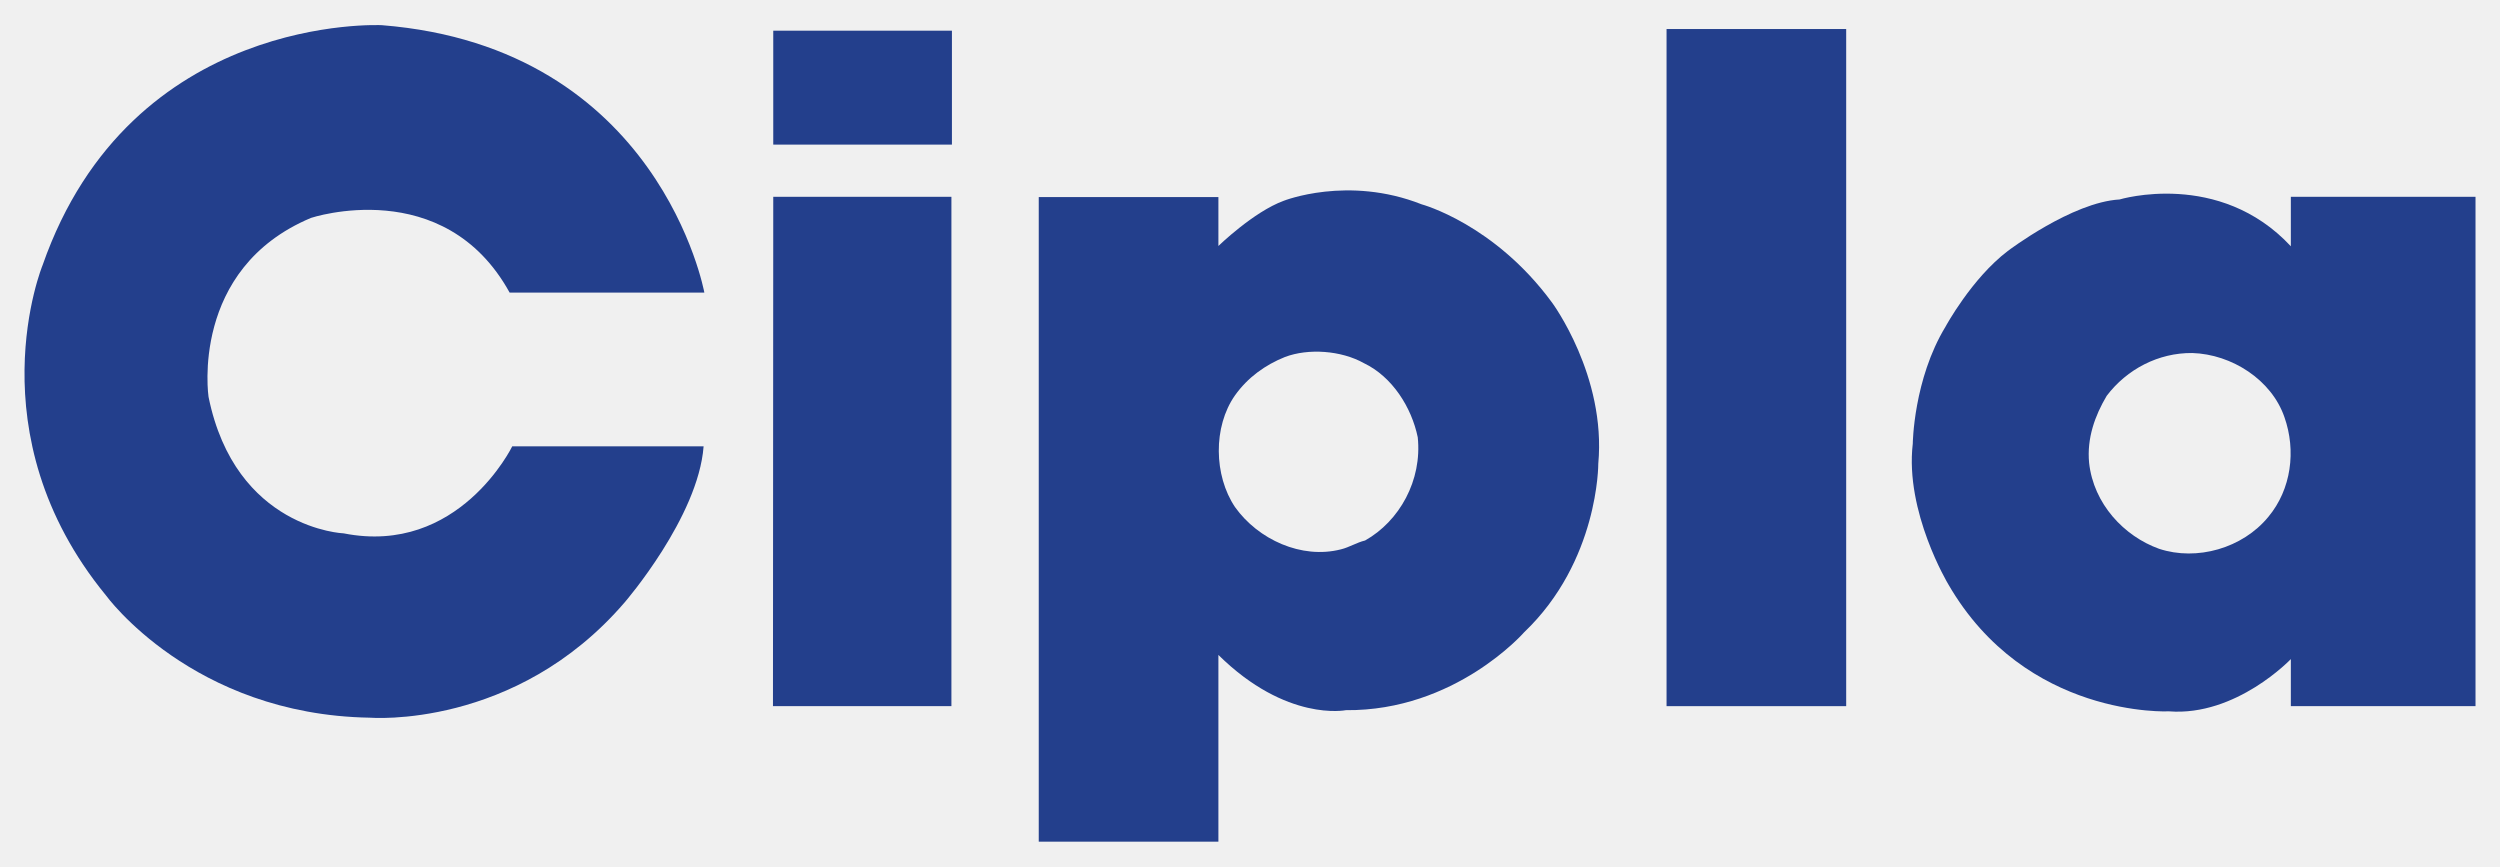
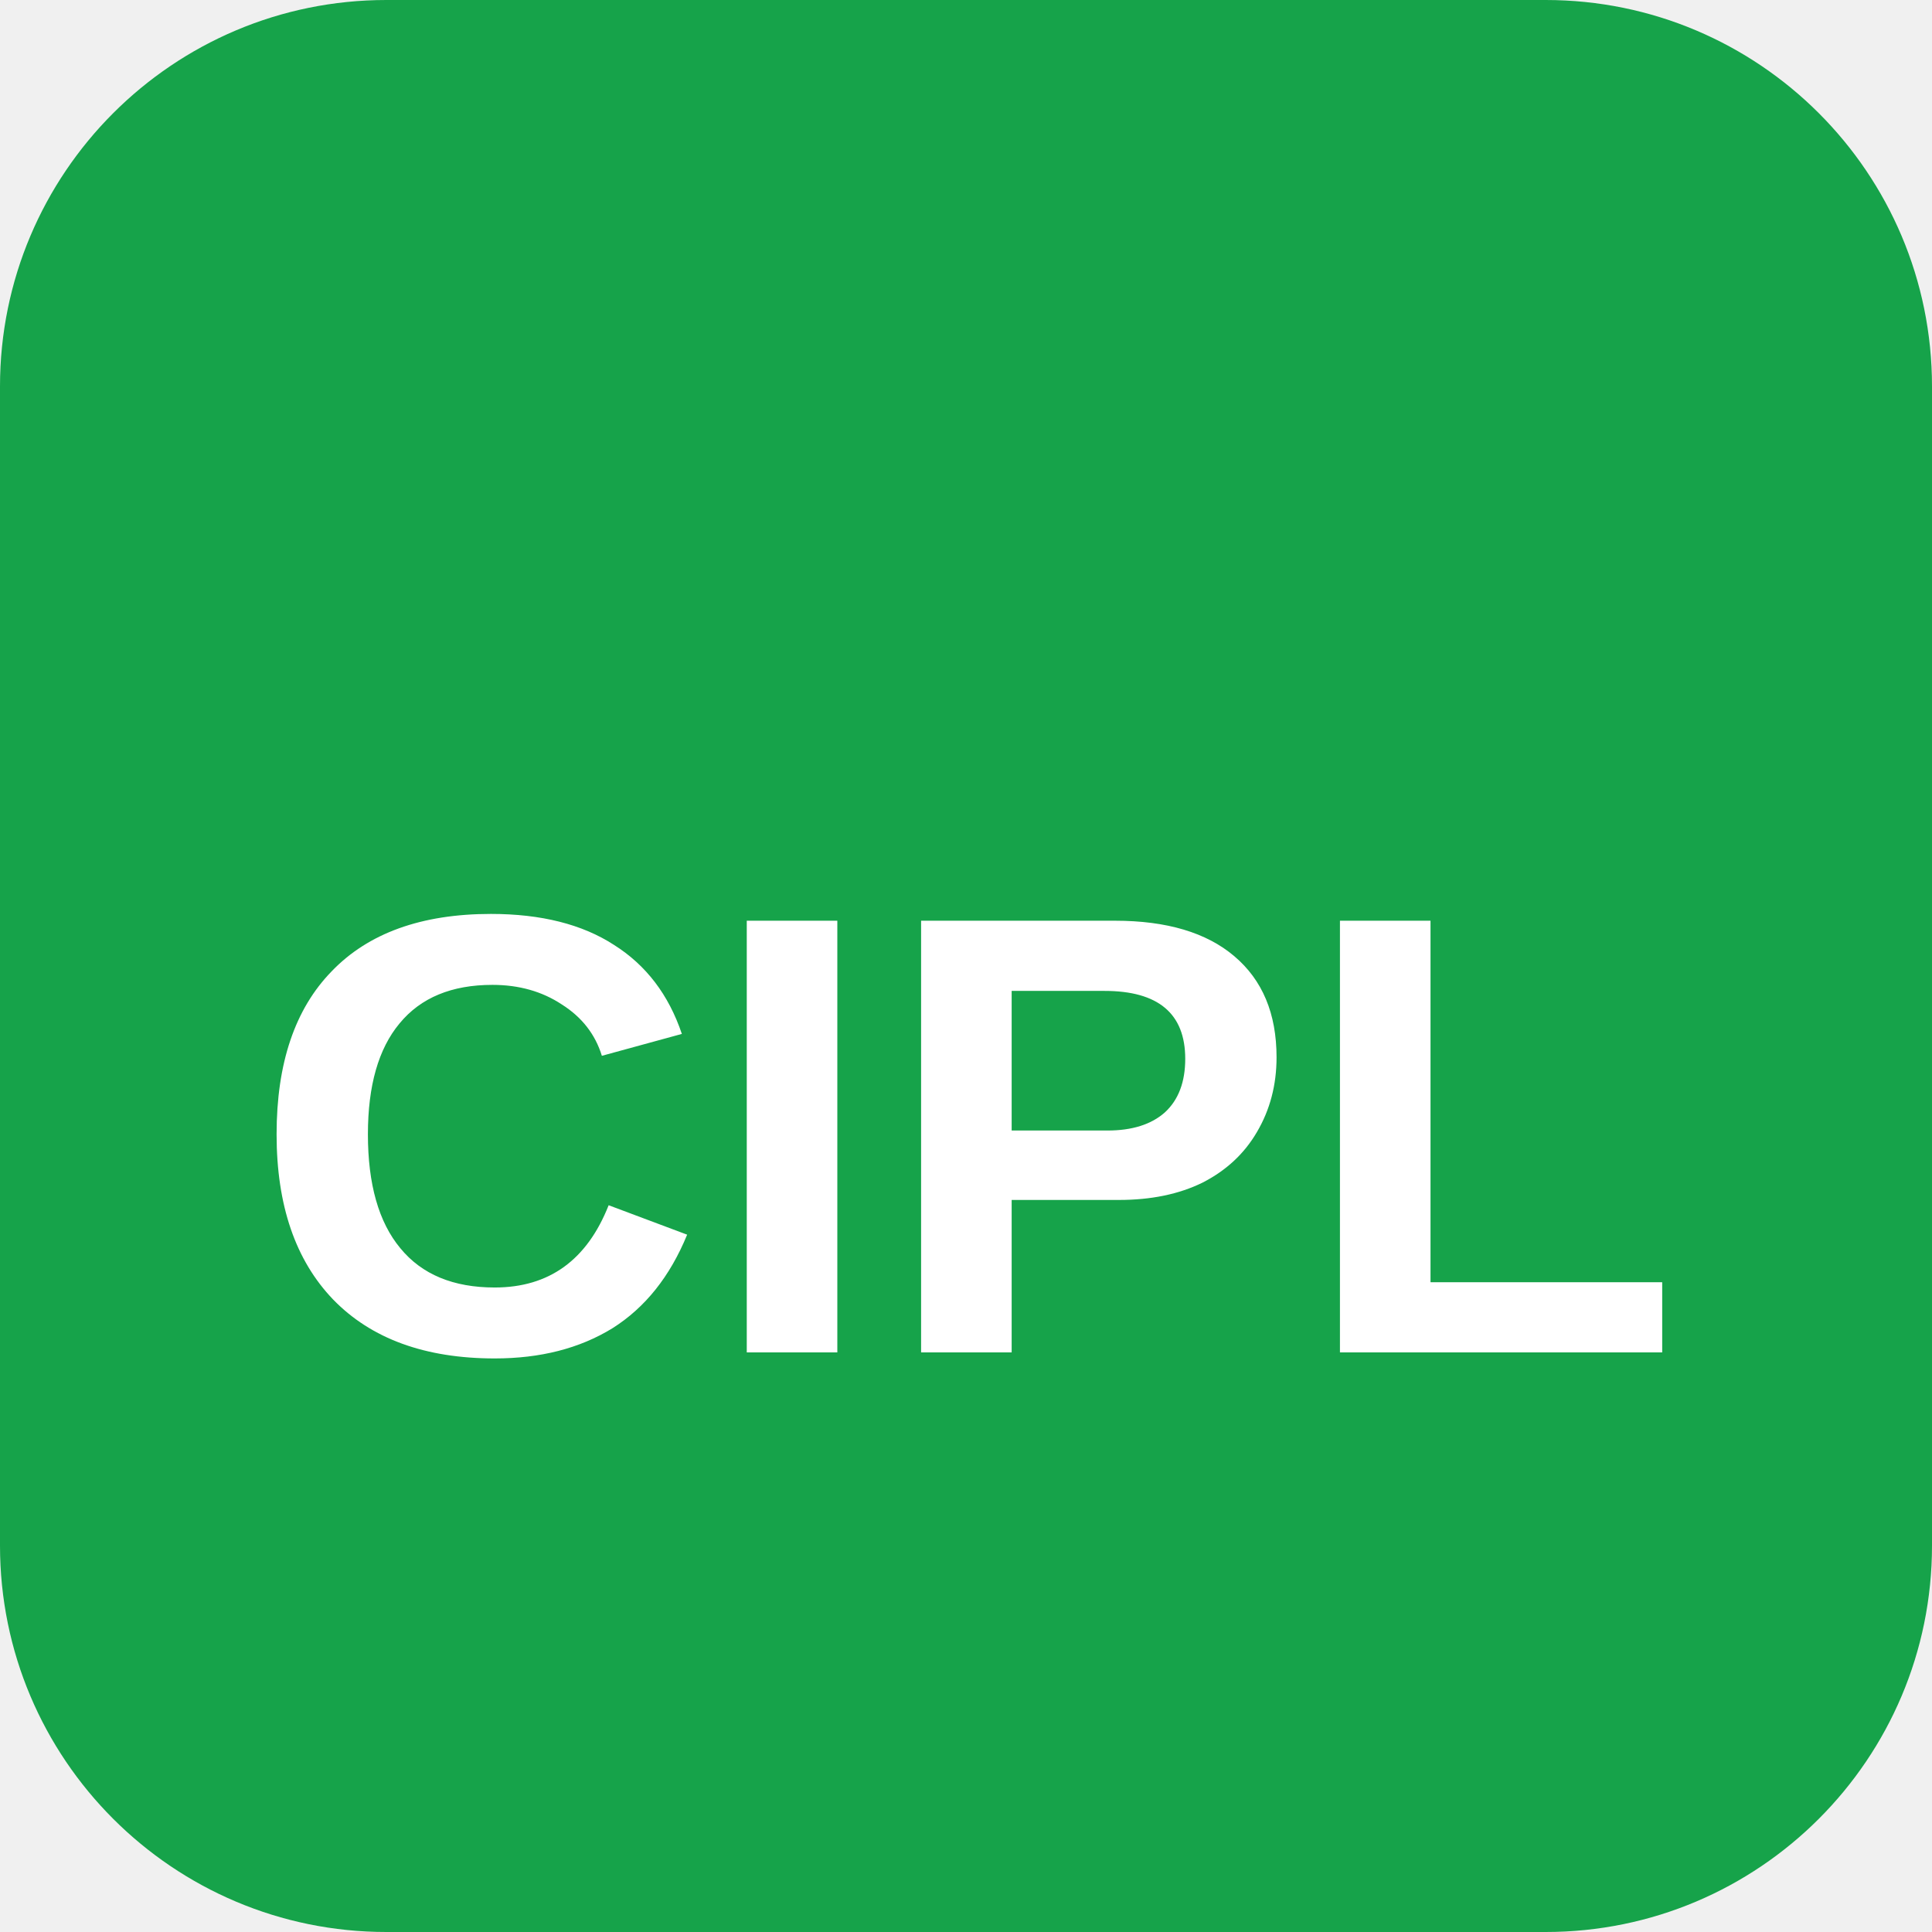
- <svg xmlns="http://www.w3.org/2000/svg" version="1.0" width="1024" height="355" viewBox="-1.256 -1.256 128.133 44.364" id="svg3223">
-   <defs id="defs3225" />
-   <path d="M 38.376,0.288 L 47.533,0.288 L 47.533,6.127 L 38.376,6.127 L 38.376,0.288 z" id="path3145" style="fill:#233f8c;fill-opacity:1;fill-rule:nonzero;stroke:none" />
-   <path d="M 24.865,13.713 L 34.844,13.713 C 34.844,13.713 32.564,1.137 18.315,0.006 C 18.315,0.006 5.455,-0.657 0.927,12.307 C 0.927,12.307 -2.623,20.942 4.169,29.224 C 4.169,29.224 8.592,35.346 17.697,35.499 C 17.697,35.499 25.156,36.117 30.764,29.584 C 30.764,29.584 34.531,25.228 34.806,21.593 L 24.997,21.593 C 24.997,21.593 22.259,27.218 16.36,26.052 C 16.36,26.052 10.809,25.838 9.432,19.056 C 9.432,19.056 8.459,12.494 14.685,9.883 C 14.685,9.883 21.504,7.616 24.865,13.713" id="path3157" style="fill:#233f8c;fill-opacity:1;fill-rule:nonzero;stroke:none" />
-   <path d="M 38.376,8.802 L 47.507,8.802 L 47.507,34.908 L 38.361,34.908 L 38.376,8.802 z" id="path3161" style="fill:#233f8c;fill-opacity:1;fill-rule:nonzero;stroke:none" />
-   <path d="M 62.043,24.705 C 63.226,26.368 65.456,27.388 67.468,26.872 C 67.899,26.768 68.279,26.52 68.71,26.417 C 70.473,25.424 71.639,23.335 71.408,21.127 C 71.091,19.593 70.103,18.024 68.648,17.328 C 67.481,16.674 65.796,16.559 64.601,17.013 C 63.599,17.415 62.696,18.057 62.039,18.982 C 60.913,20.589 60.956,23.089 62.043,24.705 M 61.191,11.323 C 61.191,11.323 62.991,9.573 64.535,9.008 C 64.535,9.008 67.828,7.695 71.608,9.188 C 71.608,9.188 75.338,10.19 78.295,14.229 C 78.295,14.229 81.074,17.984 80.661,22.485 C 80.661,22.485 80.688,27.475 76.855,31.128 C 76.855,31.128 73.331,35.165 67.724,35.114 C 67.724,35.114 64.689,35.732 61.191,32.284 L 61.191,41.853 L 51.983,41.853 L 51.983,8.817 L 61.191,8.817 L 61.191,11.208" id="path3173" style="fill:#233f8c;fill-opacity:1;fill-rule:nonzero;stroke:none" />
-   <path d="M 84.16,0.203 L 93.367,0.203 L 93.367,34.908 L 84.16,34.908 L 84.16,0.203 z" id="path3175" style="fill:#233f8c;fill-opacity:1;fill-rule:nonzero;stroke:none" />
-   <path d="M 105.817,22.433 C 106.045,24.545 107.614,26.201 109.404,26.843 C 111.339,27.483 113.684,26.816 115.004,25.206 C 116.182,23.791 116.435,21.815 115.828,20.094 C 115.169,18.181 113.127,16.87 111.105,16.809 C 109.373,16.791 107.753,17.638 106.719,19.003 C 106.112,20.023 105.699,21.184 105.817,22.433 M 116.157,8.801 L 125.622,8.801 L 125.622,34.908 L 116.157,34.908 L 116.157,32.496 C 116.157,32.496 113.36,35.44 109.915,35.174 C 109.915,35.174 102.577,35.551 98.598,28.658 C 98.598,28.658 96.369,24.954 96.78,21.456 C 96.78,21.456 96.814,18.164 98.46,15.455 C 98.46,15.455 99.798,12.985 101.65,11.579 C 101.65,11.579 104.944,9.076 107.378,8.939 C 107.378,8.939 112.487,7.394 116.157,11.338 L 116.157,8.801 z" id="path3187" style="fill:#233f8c;fill-opacity:1;fill-rule:nonzero;stroke:none" />
+ <svg xmlns="http://www.w3.org/2000/svg" viewBox="0 0 40 40" width="40" height="40">
+   <rect width="40" height="40" rx="8" fill="#16a34a" />
+   <text x="20" y="28" font-family="Arial,Helvetica,sans-serif" font-size="13" fill="#ffffff" font-weight="800" text-anchor="middle">CIPL</text>
</svg>
